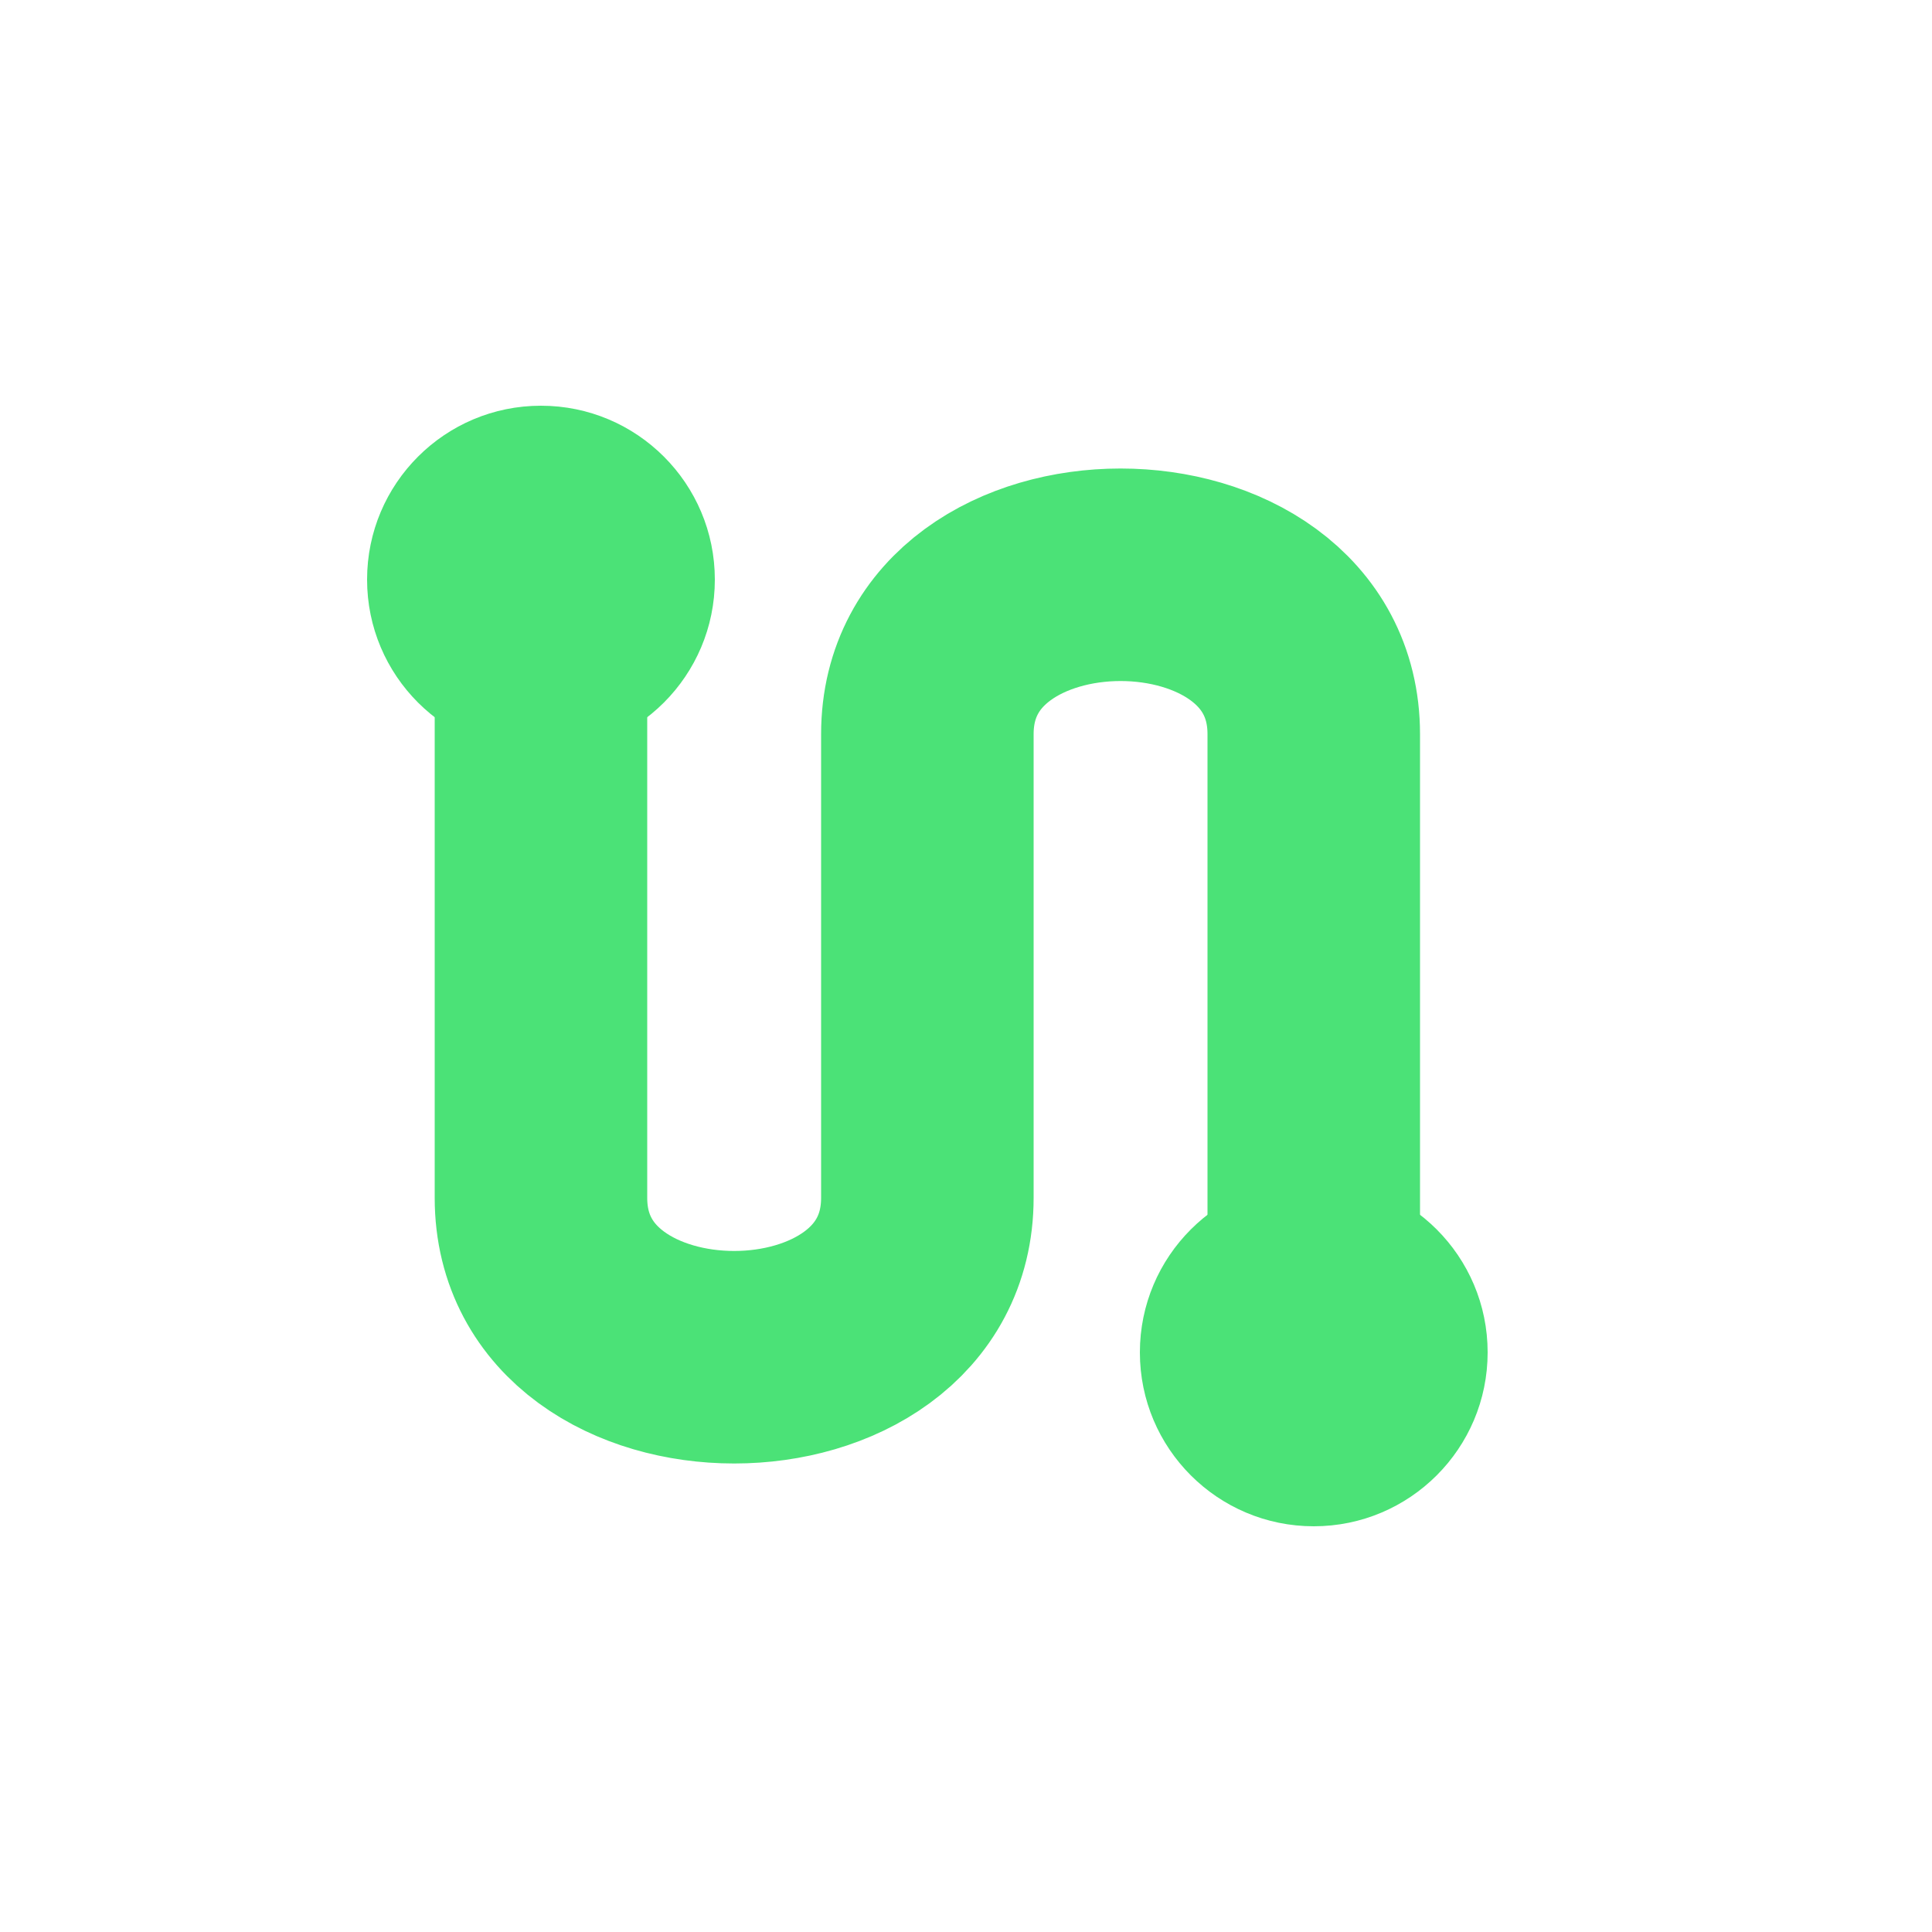
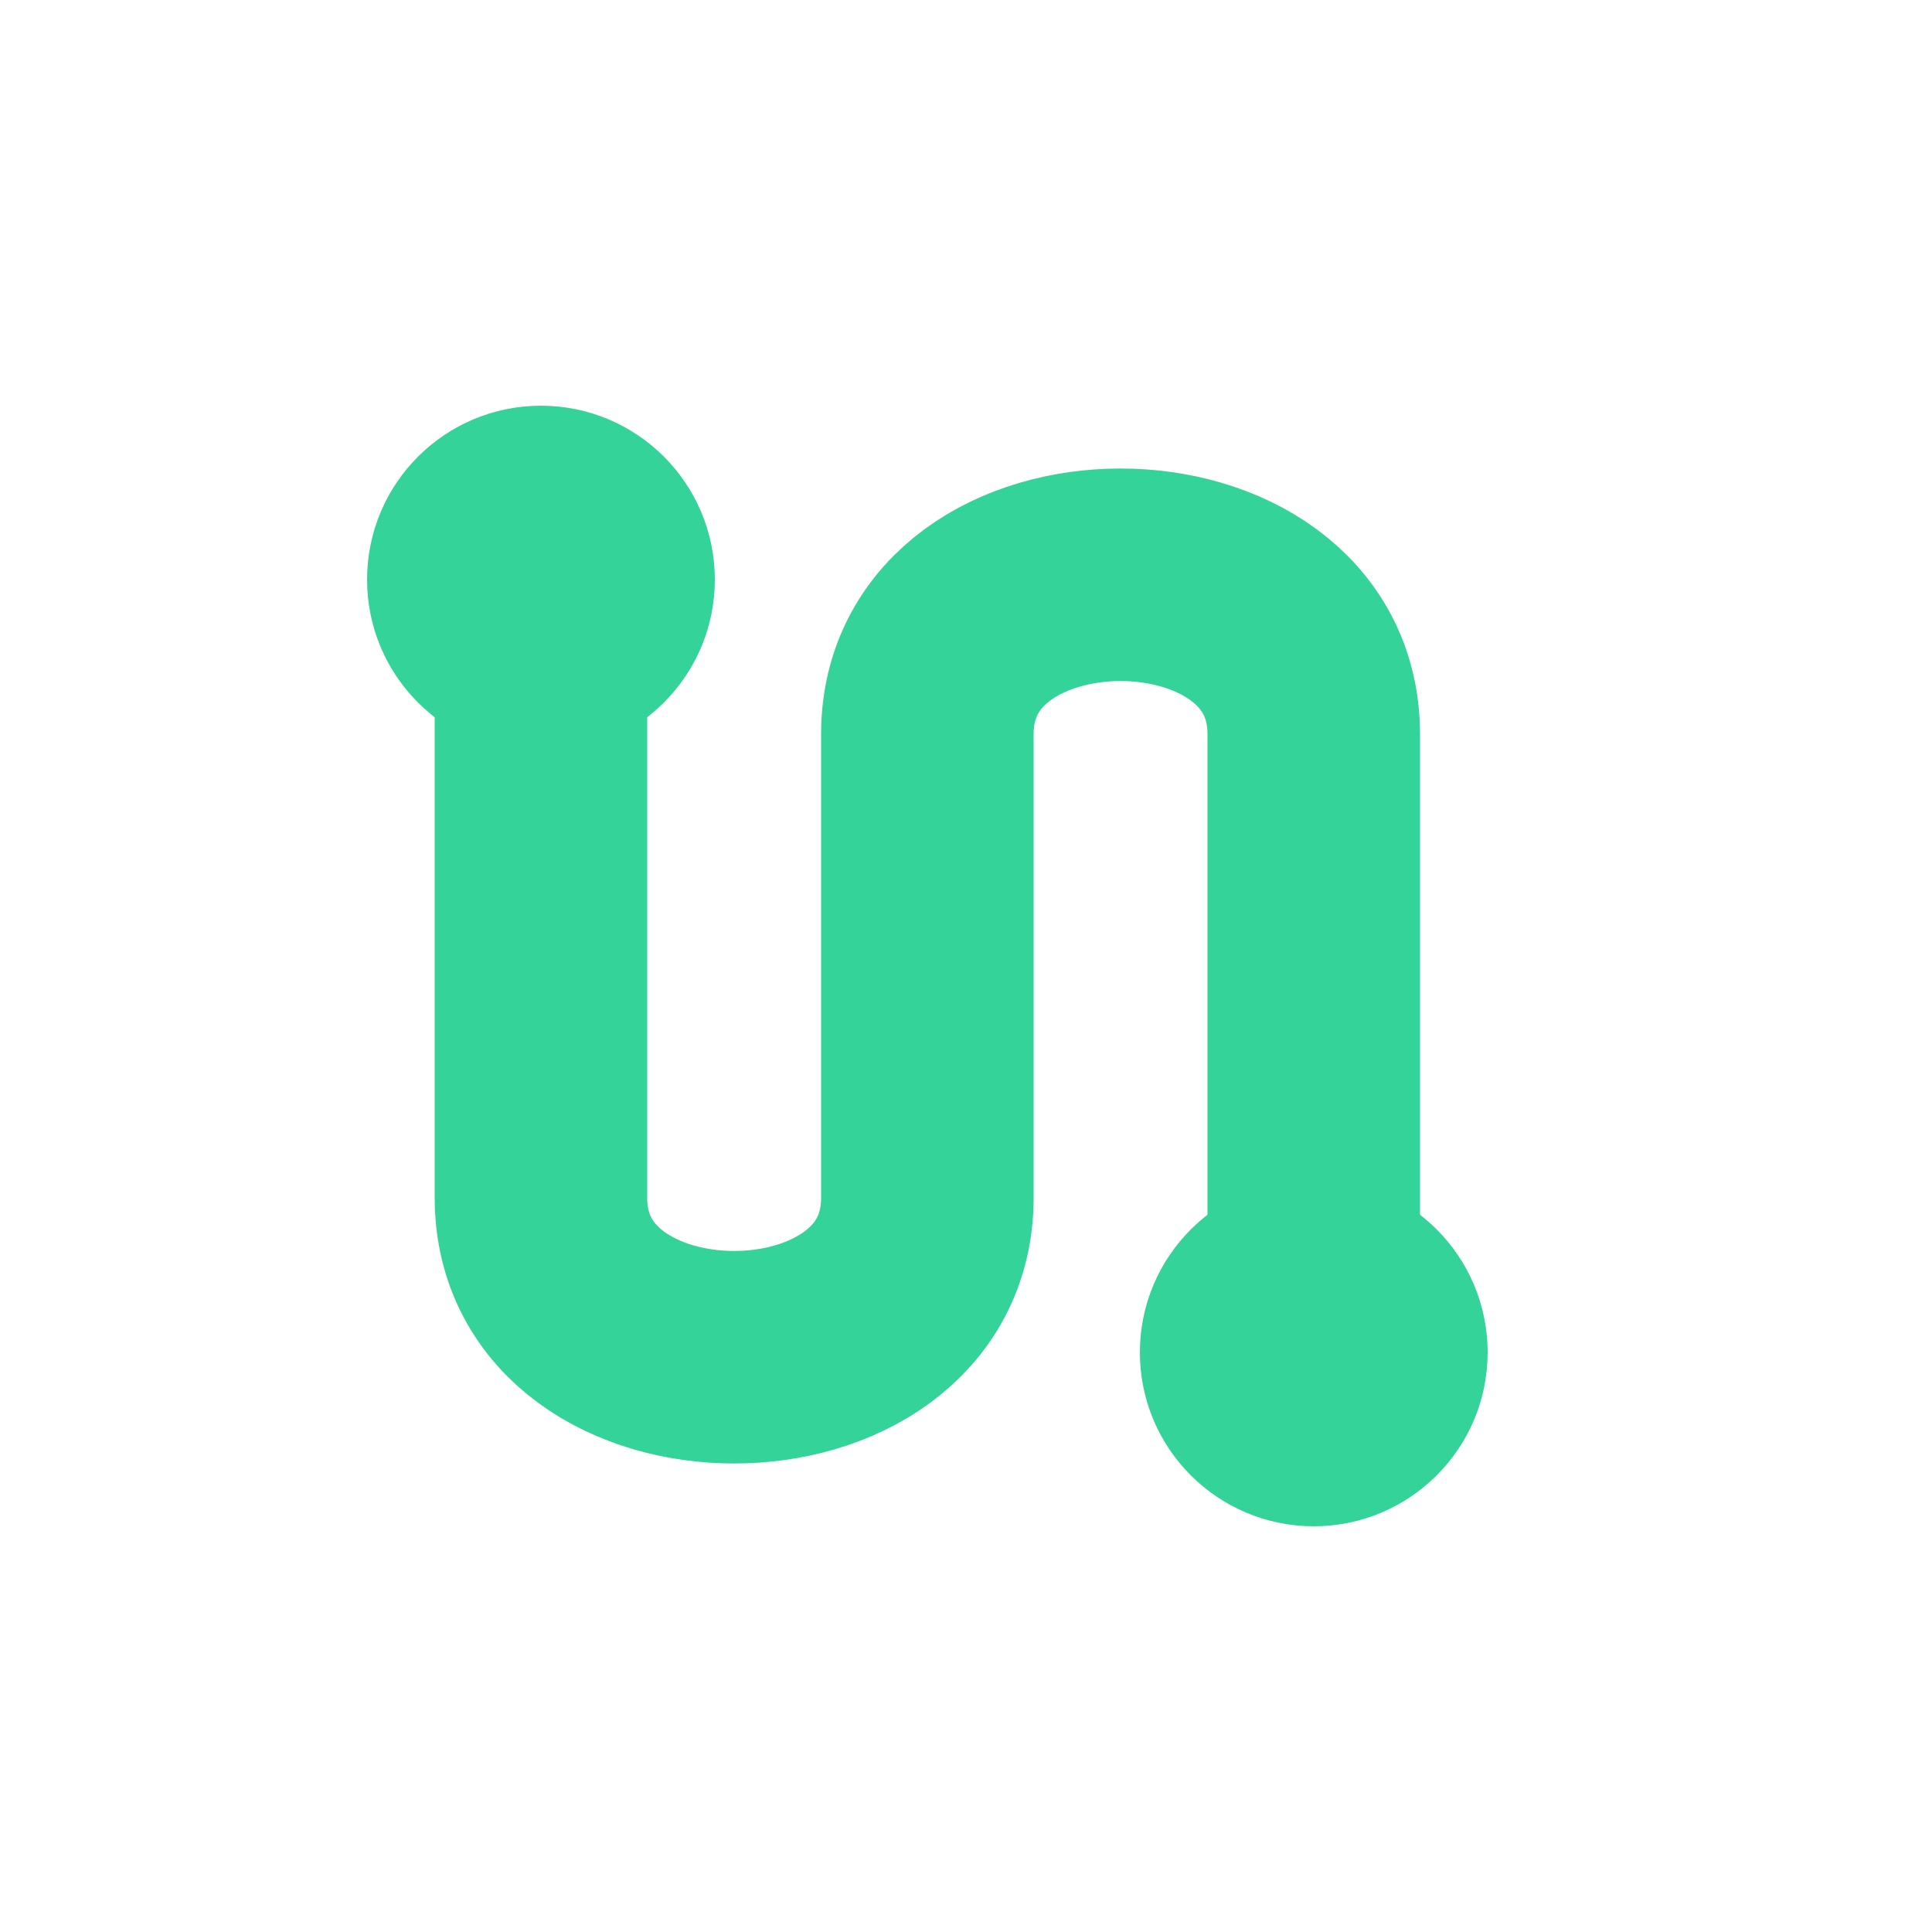
<svg xmlns="http://www.w3.org/2000/svg" viewBox="0 0 100 100" fill="none">
-   <path d="M28 30V62C28 73 48 73 48 62V38C48 27 68 27 68 38V70" stroke="#4BE277" stroke-width="11" stroke-linecap="round" stroke-linejoin="round" />
-   <circle cx="28" cy="30" r="9" fill="#4BE277" />
-   <circle cx="68" cy="70" r="9" fill="#4BE277" />
+   <path d="M28 30V62C28 73 48 73 48 62V38C48 27 68 27 68 38V70" stroke="#34D399" stroke-width="11" stroke-linecap="round" stroke-linejoin="round" />
+   <circle cx="28" cy="30" r="9" fill="#34D399" />
+   <circle cx="68" cy="70" r="9" fill="#34D399" />
</svg>
